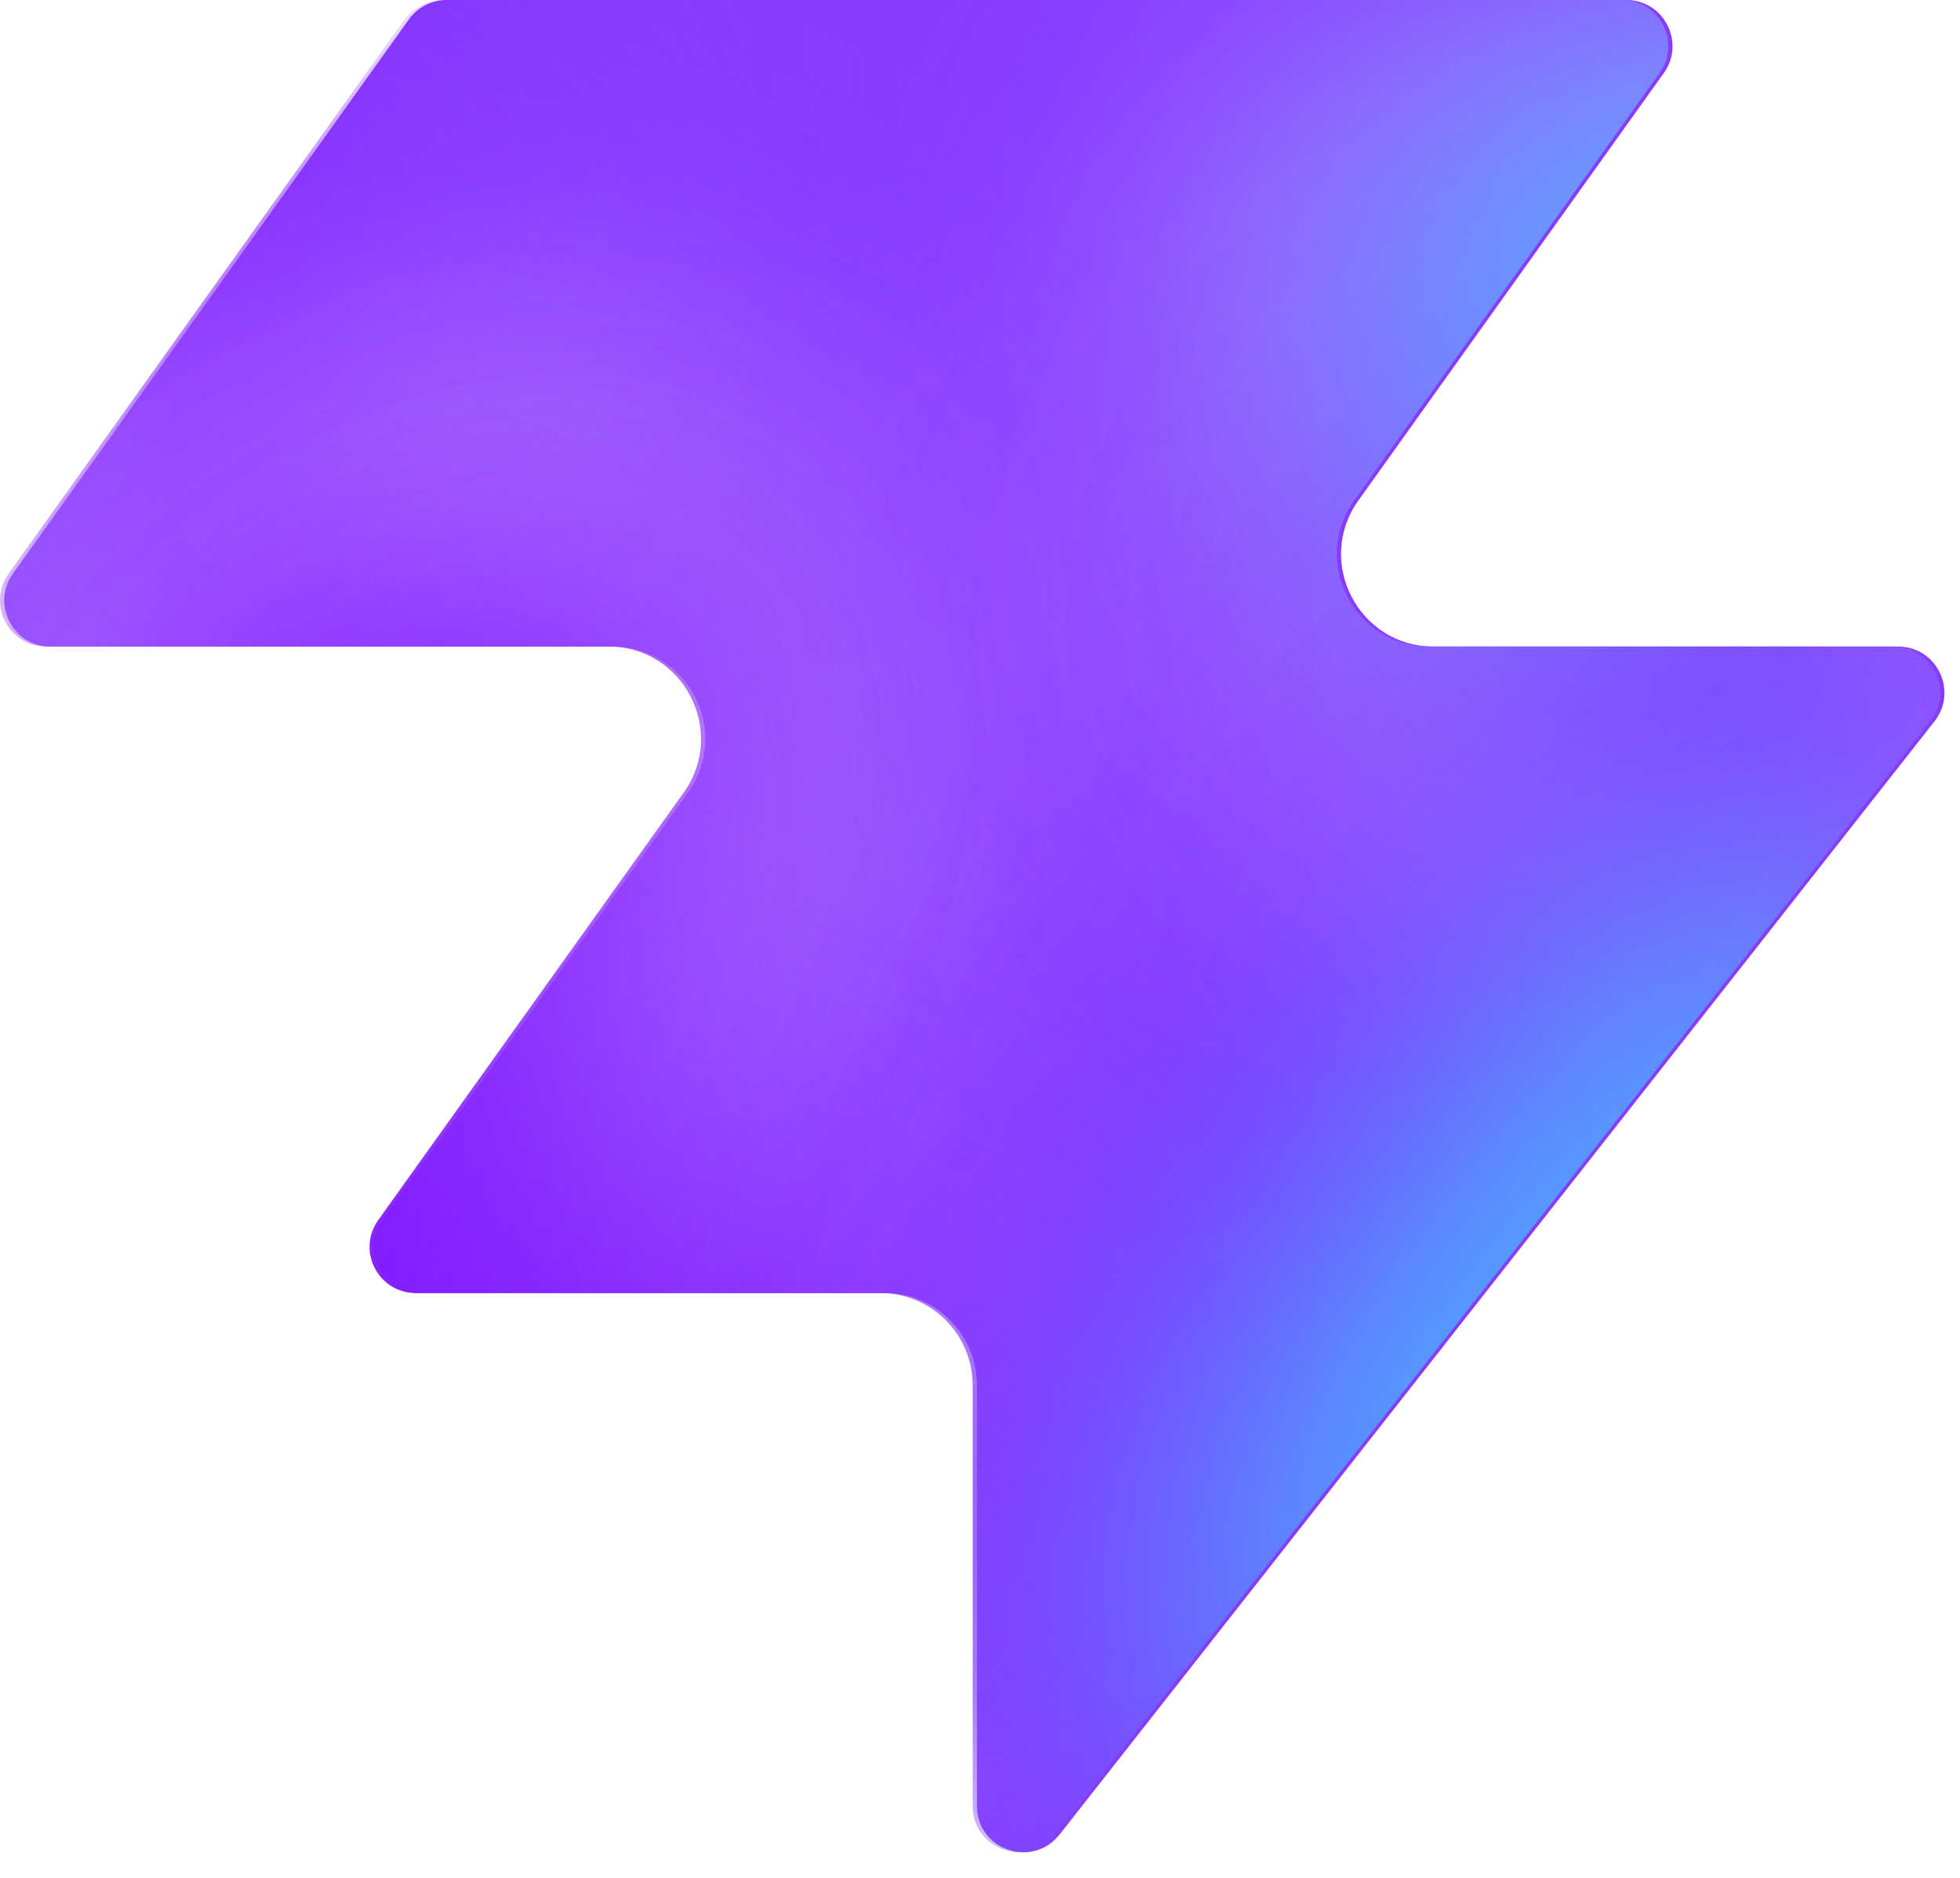
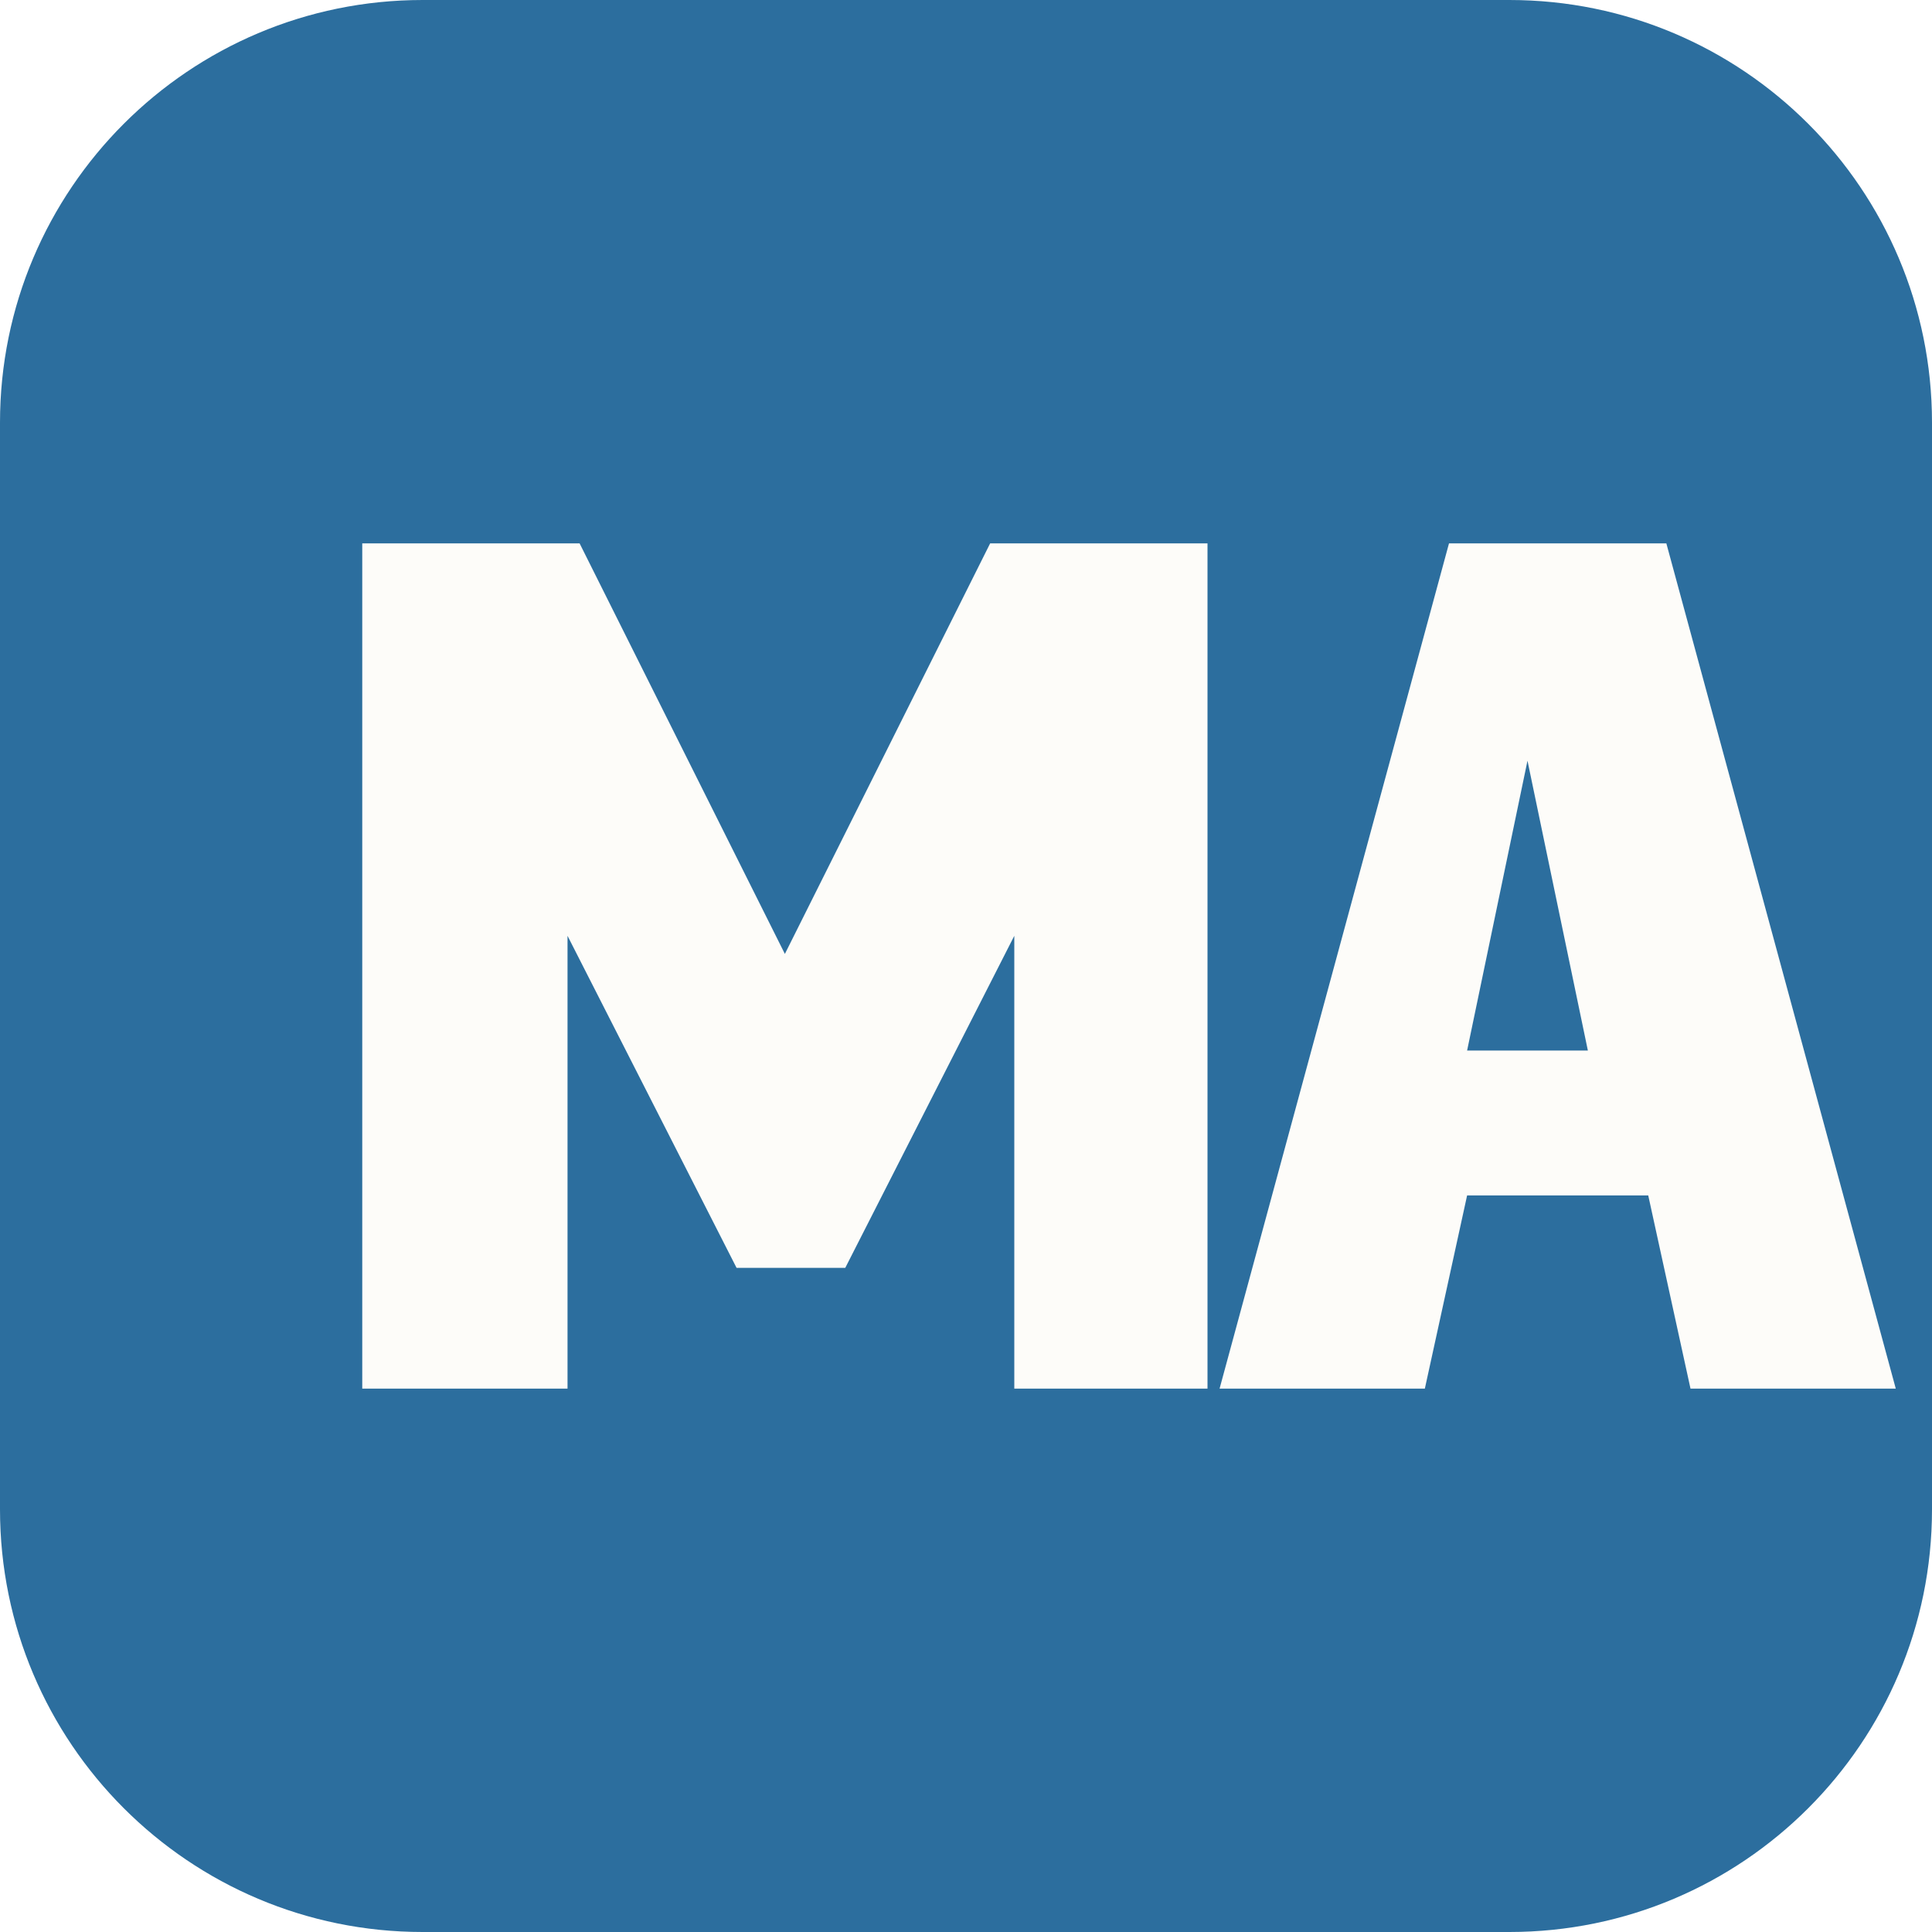
- <svg xmlns="http://www.w3.org/2000/svg" width="48" height="46" fill="none" viewBox="0 0 48 46">
-   <path fill="#863bff" d="M25.946 44.938c-.664.845-2.021.375-2.021-.698V33.937a2.26 2.26 0 0 0-2.262-2.262H10.287c-.92 0-1.456-1.04-.92-1.788l7.48-10.471c1.07-1.497 0-3.578-1.842-3.578H1.237c-.92 0-1.456-1.04-.92-1.788L10.013.474c.214-.297.556-.474.92-.474h28.894c.92 0 1.456 1.04.92 1.788l-7.48 10.471c-1.07 1.498 0 3.579 1.842 3.579h11.377c.943 0 1.473 1.088.89 1.83L25.947 44.94z" style="fill:#863bff;fill:color(display-p3 .525 .23 1);fill-opacity:1" />
-   <mask id="a" width="48" height="46" x="0" y="0" maskUnits="userSpaceOnUse" style="mask-type:alpha">
-     <path fill="#000" d="M25.842 44.938c-.664.844-2.021.375-2.021-.698V33.937a2.26 2.26 0 0 0-2.262-2.262H10.183c-.92 0-1.456-1.04-.92-1.788l7.48-10.471c1.07-1.498 0-3.579-1.842-3.579H1.133c-.92 0-1.456-1.04-.92-1.787L9.91.473c.214-.297.556-.474.92-.474h28.894c.92 0 1.456 1.04.92 1.788l-7.48 10.471c-1.07 1.498 0 3.578 1.842 3.578h11.377c.943 0 1.473 1.088.89 1.832L25.843 44.94z" style="fill:#000;fill-opacity:1" />
-   </mask>
-   <g mask="url(#a)">
-     <g filter="url(#b)">
-       <ellipse cx="5.508" cy="14.704" fill="#ede6ff" rx="5.508" ry="14.704" style="fill:#ede6ff;fill:color(display-p3 .927 .903 1);fill-opacity:1" transform="matrix(.00324 1 1 -.00324 -4.47 31.516)" />
-     </g>
-     <g filter="url(#c)">
-       <ellipse cx="10.399" cy="29.851" fill="#ede6ff" rx="10.399" ry="29.851" style="fill:#ede6ff;fill:color(display-p3 .927 .903 1);fill-opacity:1" transform="matrix(.00324 1 1 -.00324 -39.328 7.883)" />
-     </g>
-     <g filter="url(#d)">
-       <ellipse cx="5.508" cy="30.487" fill="#7e14ff" rx="5.508" ry="30.487" style="fill:#7e14ff;fill:color(display-p3 .492 .077 1);fill-opacity:1" transform="rotate(89.814 -25.913 -14.639)scale(1 -1)" />
-     </g>
-     <g filter="url(#e)">
-       <ellipse cx="5.508" cy="30.599" fill="#7e14ff" rx="5.508" ry="30.599" style="fill:#7e14ff;fill:color(display-p3 .492 .077 1);fill-opacity:1" transform="rotate(89.814 -32.644 -3.334)scale(1 -1)" />
-     </g>
-     <g filter="url(#f)">
-       <ellipse cx="5.508" cy="30.599" fill="#7e14ff" rx="5.508" ry="30.599" style="fill:#7e14ff;fill:color(display-p3 .492 .077 1);fill-opacity:1" transform="matrix(.00324 1 1 -.00324 -34.34 30.47)" />
-     </g>
-     <g filter="url(#g)">
-       <ellipse cx="14.072" cy="22.078" fill="#ede6ff" rx="14.072" ry="22.078" style="fill:#ede6ff;fill:color(display-p3 .927 .903 1);fill-opacity:1" transform="rotate(93.35 24.506 48.493)scale(-1 1)" />
-     </g>
-     <g filter="url(#h)">
-       <ellipse cx="3.47" cy="21.501" fill="#7e14ff" rx="3.47" ry="21.501" style="fill:#7e14ff;fill:color(display-p3 .492 .077 1);fill-opacity:1" transform="rotate(89.009 28.708 47.59)scale(-1 1)" />
-     </g>
-     <g filter="url(#i)">
-       <ellipse cx="3.47" cy="21.501" fill="#7e14ff" rx="3.47" ry="21.501" style="fill:#7e14ff;fill:color(display-p3 .492 .077 1);fill-opacity:1" transform="rotate(89.009 28.708 47.59)scale(-1 1)" />
-     </g>
-     <g filter="url(#j)">
-       <ellipse cx=".387" cy="8.972" fill="#7e14ff" rx="4.407" ry="29.108" style="fill:#7e14ff;fill:color(display-p3 .492 .077 1);fill-opacity:1" transform="rotate(39.51 .387 8.972)" />
-     </g>
-     <g filter="url(#k)">
-       <ellipse cx="47.523" cy="-6.092" fill="#7e14ff" rx="4.407" ry="29.108" style="fill:#7e14ff;fill:color(display-p3 .492 .077 1);fill-opacity:1" transform="rotate(37.892 47.523 -6.092)" />
-     </g>
-     <g filter="url(#l)">
-       <ellipse cx="41.412" cy="6.333" fill="#47bfff" rx="5.971" ry="9.665" style="fill:#47bfff;fill:color(display-p3 .28 .748 1);fill-opacity:1" transform="rotate(37.892 41.412 6.333)" />
-     </g>
-     <g filter="url(#m)">
-       <ellipse cx="-1.879" cy="38.332" fill="#7e14ff" rx="4.407" ry="29.108" style="fill:#7e14ff;fill:color(display-p3 .492 .077 1);fill-opacity:1" transform="rotate(37.892 -1.88 38.332)" />
-     </g>
-     <g filter="url(#n)">
-       <ellipse cx="-1.879" cy="38.332" fill="#7e14ff" rx="4.407" ry="29.108" style="fill:#7e14ff;fill:color(display-p3 .492 .077 1);fill-opacity:1" transform="rotate(37.892 -1.88 38.332)" />
-     </g>
-     <g filter="url(#o)">
-       <ellipse cx="35.651" cy="29.907" fill="#7e14ff" rx="4.407" ry="29.108" style="fill:#7e14ff;fill:color(display-p3 .492 .077 1);fill-opacity:1" transform="rotate(37.892 35.651 29.907)" />
-     </g>
-     <g filter="url(#p)">
-       <ellipse cx="38.418" cy="32.4" fill="#47bfff" rx="5.971" ry="15.297" style="fill:#47bfff;fill:color(display-p3 .28 .748 1);fill-opacity:1" transform="rotate(37.892 38.418 32.4)" />
-     </g>
-   </g>
-   <defs>
-     <filter id="b" width="60.045" height="41.654" x="-19.77" y="16.149" color-interpolation-filters="sRGB" filterUnits="userSpaceOnUse">
-       <feFlood flood-opacity="0" result="BackgroundImageFix" />
-       <feBlend in="SourceGraphic" in2="BackgroundImageFix" result="shape" />
-       <feGaussianBlur result="effect1_foregroundBlur_2002_17158" stdDeviation="7.659" />
-     </filter>
-     <filter id="c" width="90.34" height="51.437" x="-54.613" y="-7.533" color-interpolation-filters="sRGB" filterUnits="userSpaceOnUse">
-       <feFlood flood-opacity="0" result="BackgroundImageFix" />
-       <feBlend in="SourceGraphic" in2="BackgroundImageFix" result="shape" />
-       <feGaussianBlur result="effect1_foregroundBlur_2002_17158" stdDeviation="7.659" />
-     </filter>
-     <filter id="d" width="79.355" height="29.4" x="-49.64" y="2.03" color-interpolation-filters="sRGB" filterUnits="userSpaceOnUse">
-       <feFlood flood-opacity="0" result="BackgroundImageFix" />
-       <feBlend in="SourceGraphic" in2="BackgroundImageFix" result="shape" />
-       <feGaussianBlur result="effect1_foregroundBlur_2002_17158" stdDeviation="4.596" />
-     </filter>
-     <filter id="e" width="79.579" height="29.4" x="-45.045" y="20.029" color-interpolation-filters="sRGB" filterUnits="userSpaceOnUse">
-       <feFlood flood-opacity="0" result="BackgroundImageFix" />
-       <feBlend in="SourceGraphic" in2="BackgroundImageFix" result="shape" />
-       <feGaussianBlur result="effect1_foregroundBlur_2002_17158" stdDeviation="4.596" />
-     </filter>
-     <filter id="f" width="79.579" height="29.4" x="-43.513" y="21.178" color-interpolation-filters="sRGB" filterUnits="userSpaceOnUse">
-       <feFlood flood-opacity="0" result="BackgroundImageFix" />
-       <feBlend in="SourceGraphic" in2="BackgroundImageFix" result="shape" />
-       <feGaussianBlur result="effect1_foregroundBlur_2002_17158" stdDeviation="4.596" />
-     </filter>
-     <filter id="g" width="74.749" height="58.852" x="15.756" y="-17.901" color-interpolation-filters="sRGB" filterUnits="userSpaceOnUse">
-       <feFlood flood-opacity="0" result="BackgroundImageFix" />
-       <feBlend in="SourceGraphic" in2="BackgroundImageFix" result="shape" />
-       <feGaussianBlur result="effect1_foregroundBlur_2002_17158" stdDeviation="7.659" />
-     </filter>
-     <filter id="h" width="61.377" height="25.362" x="23.548" y="2.284" color-interpolation-filters="sRGB" filterUnits="userSpaceOnUse">
-       <feFlood flood-opacity="0" result="BackgroundImageFix" />
-       <feBlend in="SourceGraphic" in2="BackgroundImageFix" result="shape" />
-       <feGaussianBlur result="effect1_foregroundBlur_2002_17158" stdDeviation="4.596" />
-     </filter>
-     <filter id="i" width="61.377" height="25.362" x="23.548" y="2.284" color-interpolation-filters="sRGB" filterUnits="userSpaceOnUse">
-       <feFlood flood-opacity="0" result="BackgroundImageFix" />
-       <feBlend in="SourceGraphic" in2="BackgroundImageFix" result="shape" />
-       <feGaussianBlur result="effect1_foregroundBlur_2002_17158" stdDeviation="4.596" />
-     </filter>
-     <filter id="j" width="56.045" height="63.649" x="-27.636" y="-22.853" color-interpolation-filters="sRGB" filterUnits="userSpaceOnUse">
-       <feFlood flood-opacity="0" result="BackgroundImageFix" />
-       <feBlend in="SourceGraphic" in2="BackgroundImageFix" result="shape" />
-       <feGaussianBlur result="effect1_foregroundBlur_2002_17158" stdDeviation="4.596" />
-     </filter>
-     <filter id="k" width="54.814" height="64.646" x="20.116" y="-38.415" color-interpolation-filters="sRGB" filterUnits="userSpaceOnUse">
-       <feFlood flood-opacity="0" result="BackgroundImageFix" />
-       <feBlend in="SourceGraphic" in2="BackgroundImageFix" result="shape" />
-       <feGaussianBlur result="effect1_foregroundBlur_2002_17158" stdDeviation="4.596" />
-     </filter>
-     <filter id="l" width="33.541" height="35.313" x="24.641" y="-11.323" color-interpolation-filters="sRGB" filterUnits="userSpaceOnUse">
-       <feFlood flood-opacity="0" result="BackgroundImageFix" />
-       <feBlend in="SourceGraphic" in2="BackgroundImageFix" result="shape" />
-       <feGaussianBlur result="effect1_foregroundBlur_2002_17158" stdDeviation="4.596" />
-     </filter>
-     <filter id="m" width="54.814" height="64.646" x="-29.286" y="6.009" color-interpolation-filters="sRGB" filterUnits="userSpaceOnUse">
-       <feFlood flood-opacity="0" result="BackgroundImageFix" />
-       <feBlend in="SourceGraphic" in2="BackgroundImageFix" result="shape" />
-       <feGaussianBlur result="effect1_foregroundBlur_2002_17158" stdDeviation="4.596" />
-     </filter>
-     <filter id="n" width="54.814" height="64.646" x="-29.286" y="6.009" color-interpolation-filters="sRGB" filterUnits="userSpaceOnUse">
-       <feFlood flood-opacity="0" result="BackgroundImageFix" />
-       <feBlend in="SourceGraphic" in2="BackgroundImageFix" result="shape" />
-       <feGaussianBlur result="effect1_foregroundBlur_2002_17158" stdDeviation="4.596" />
-     </filter>
-     <filter id="o" width="54.814" height="64.646" x="8.244" y="-2.416" color-interpolation-filters="sRGB" filterUnits="userSpaceOnUse">
-       <feFlood flood-opacity="0" result="BackgroundImageFix" />
-       <feBlend in="SourceGraphic" in2="BackgroundImageFix" result="shape" />
-       <feGaussianBlur result="effect1_foregroundBlur_2002_17158" stdDeviation="4.596" />
-     </filter>
-     <filter id="p" width="39.409" height="43.623" x="18.713" y="10.588" color-interpolation-filters="sRGB" filterUnits="userSpaceOnUse">
-       <feFlood flood-opacity="0" result="BackgroundImageFix" />
-       <feBlend in="SourceGraphic" in2="BackgroundImageFix" result="shape" />
-       <feGaussianBlur result="effect1_foregroundBlur_2002_17158" stdDeviation="4.596" />
-     </filter>
-   </defs>
+ <svg xmlns="http://www.w3.org/2000/svg" viewBox="0 0 32 32" width="32" height="32">
+   <rect width="32" height="32" rx="7" fill="#2C6E9E" />
+   <path d="M6 23V9h3.6l3.4 6.8L16.4 9H20v14h-3.2v-7.5l-2.8 5.5h-1.8L9.4 15.5V23H6zm14.2 0l3.8-14h3.6l3.8 14h-3.4l-.7-3.2h-3l-.7 3.2H20.2zm4.1-5.6h2l-1-4.8-1 4.8z" fill="#FDFCF9" />
</svg>
